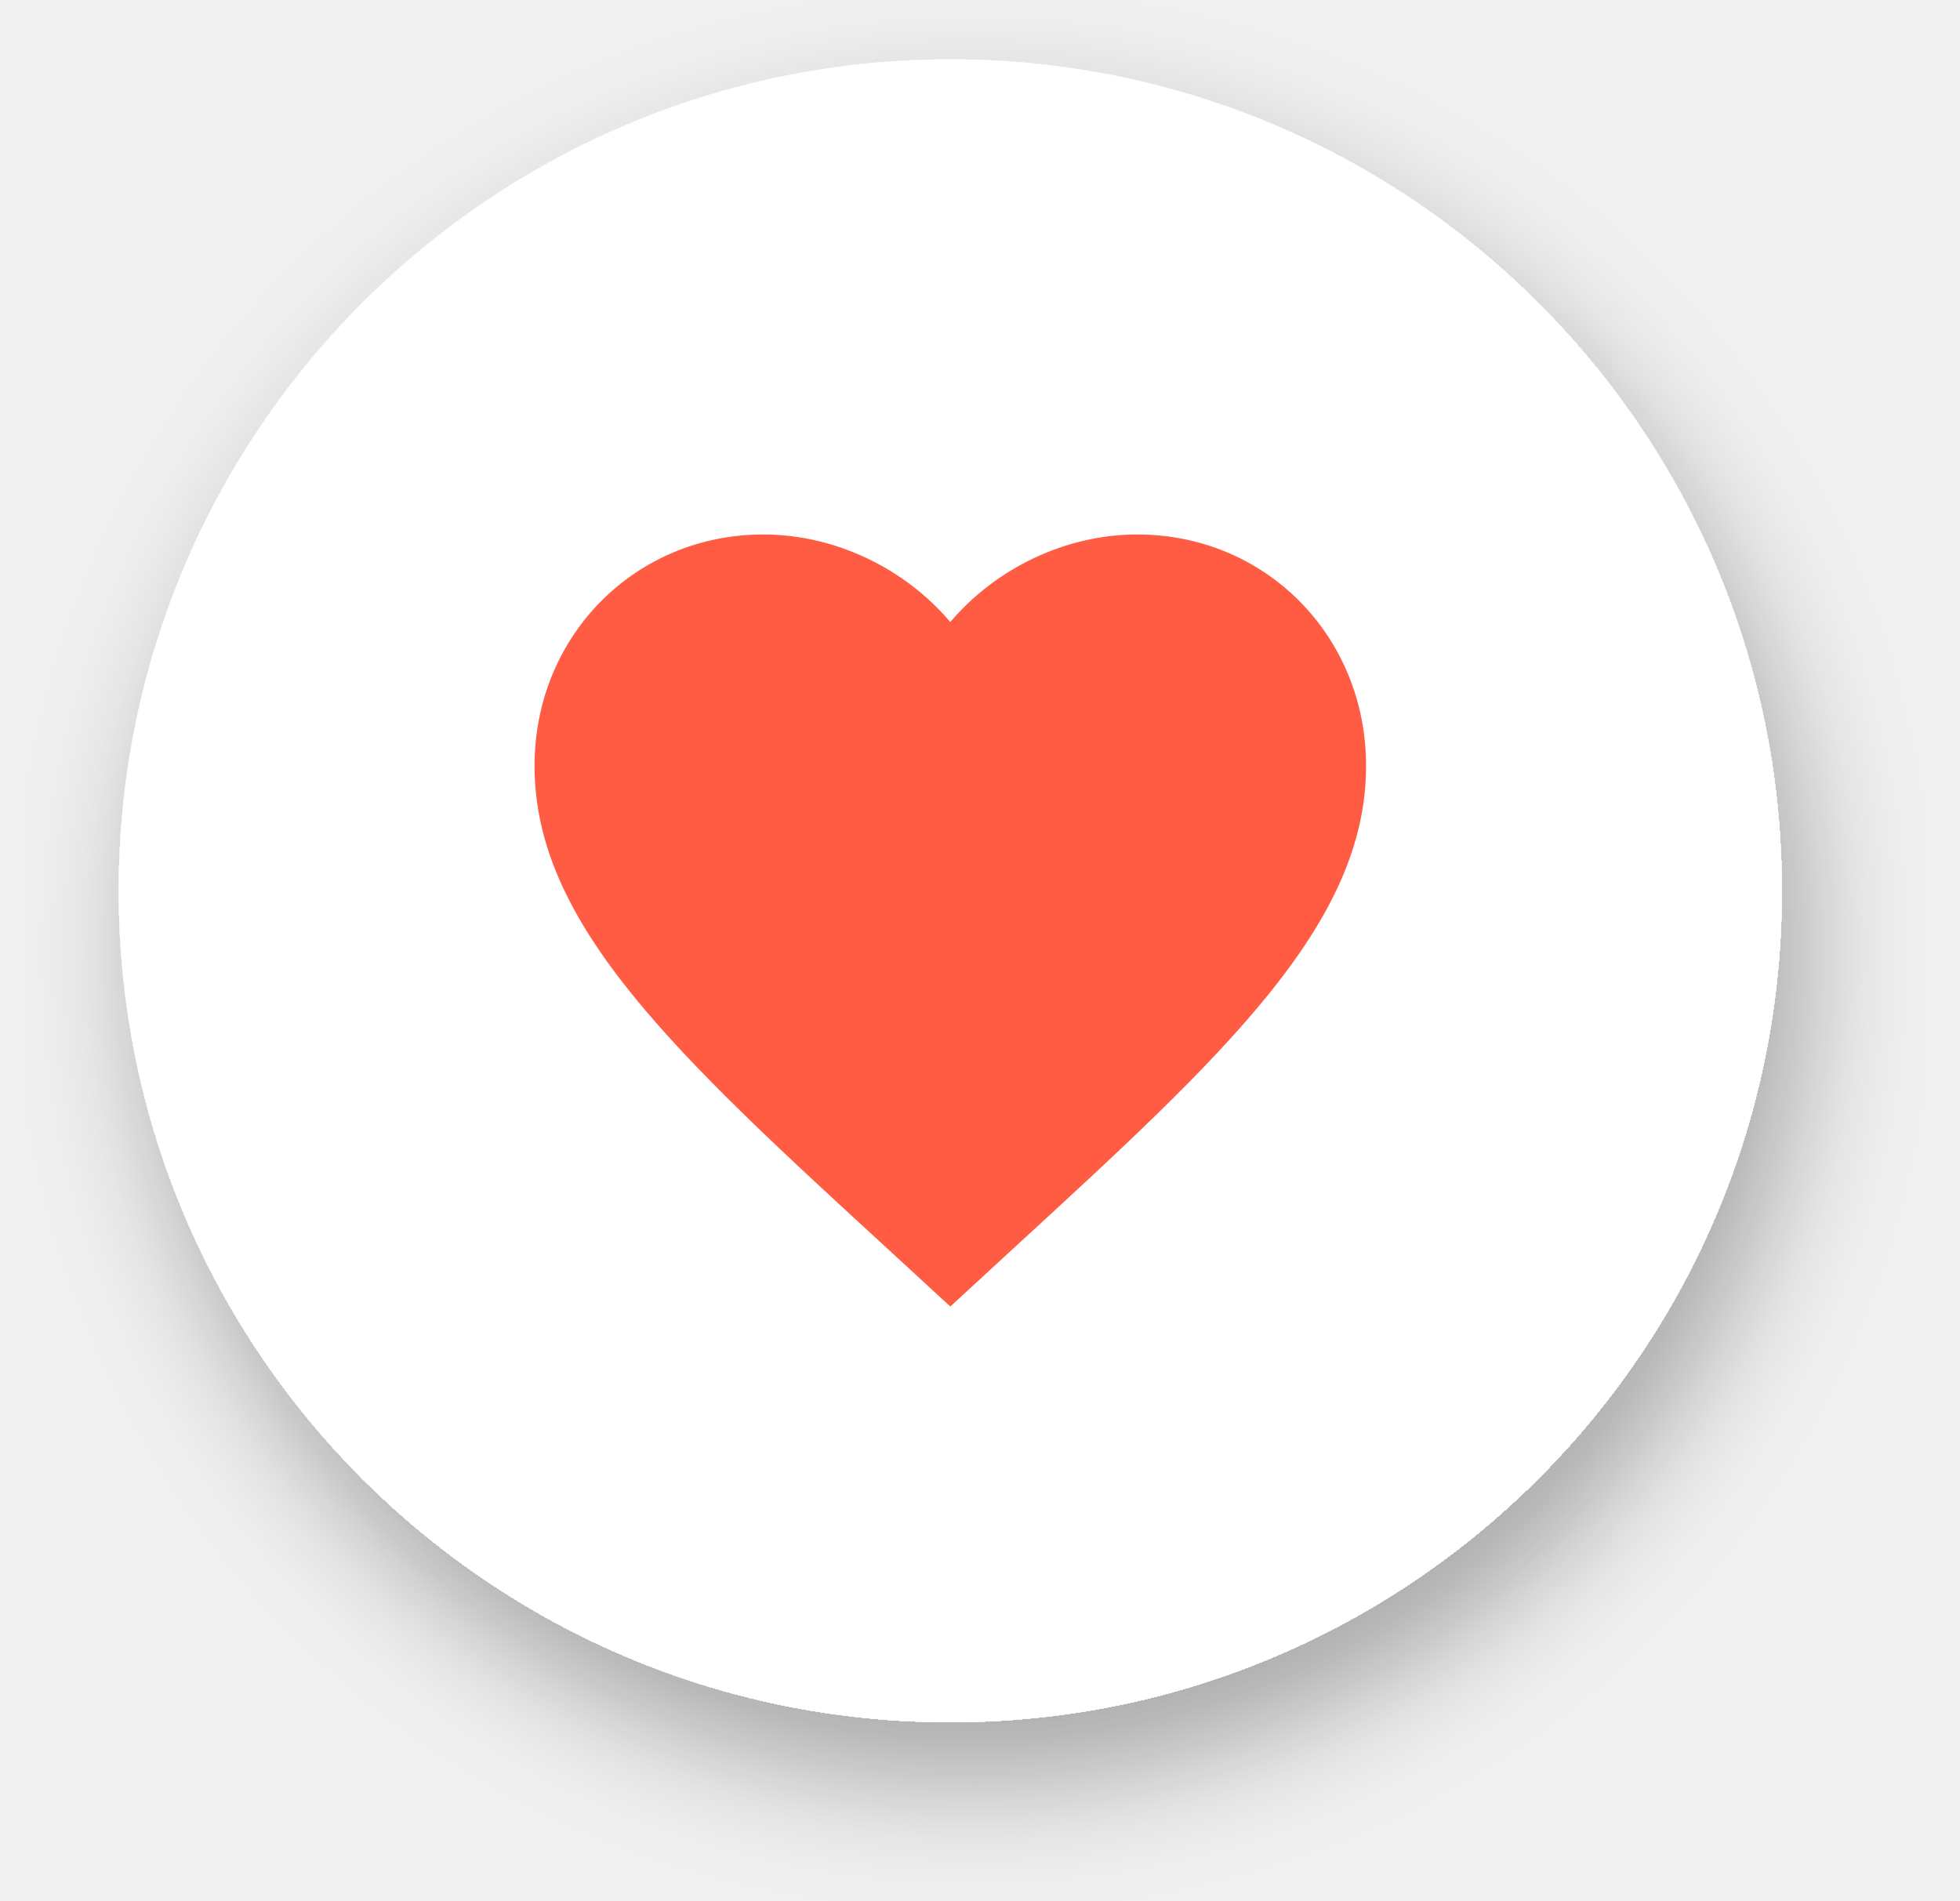
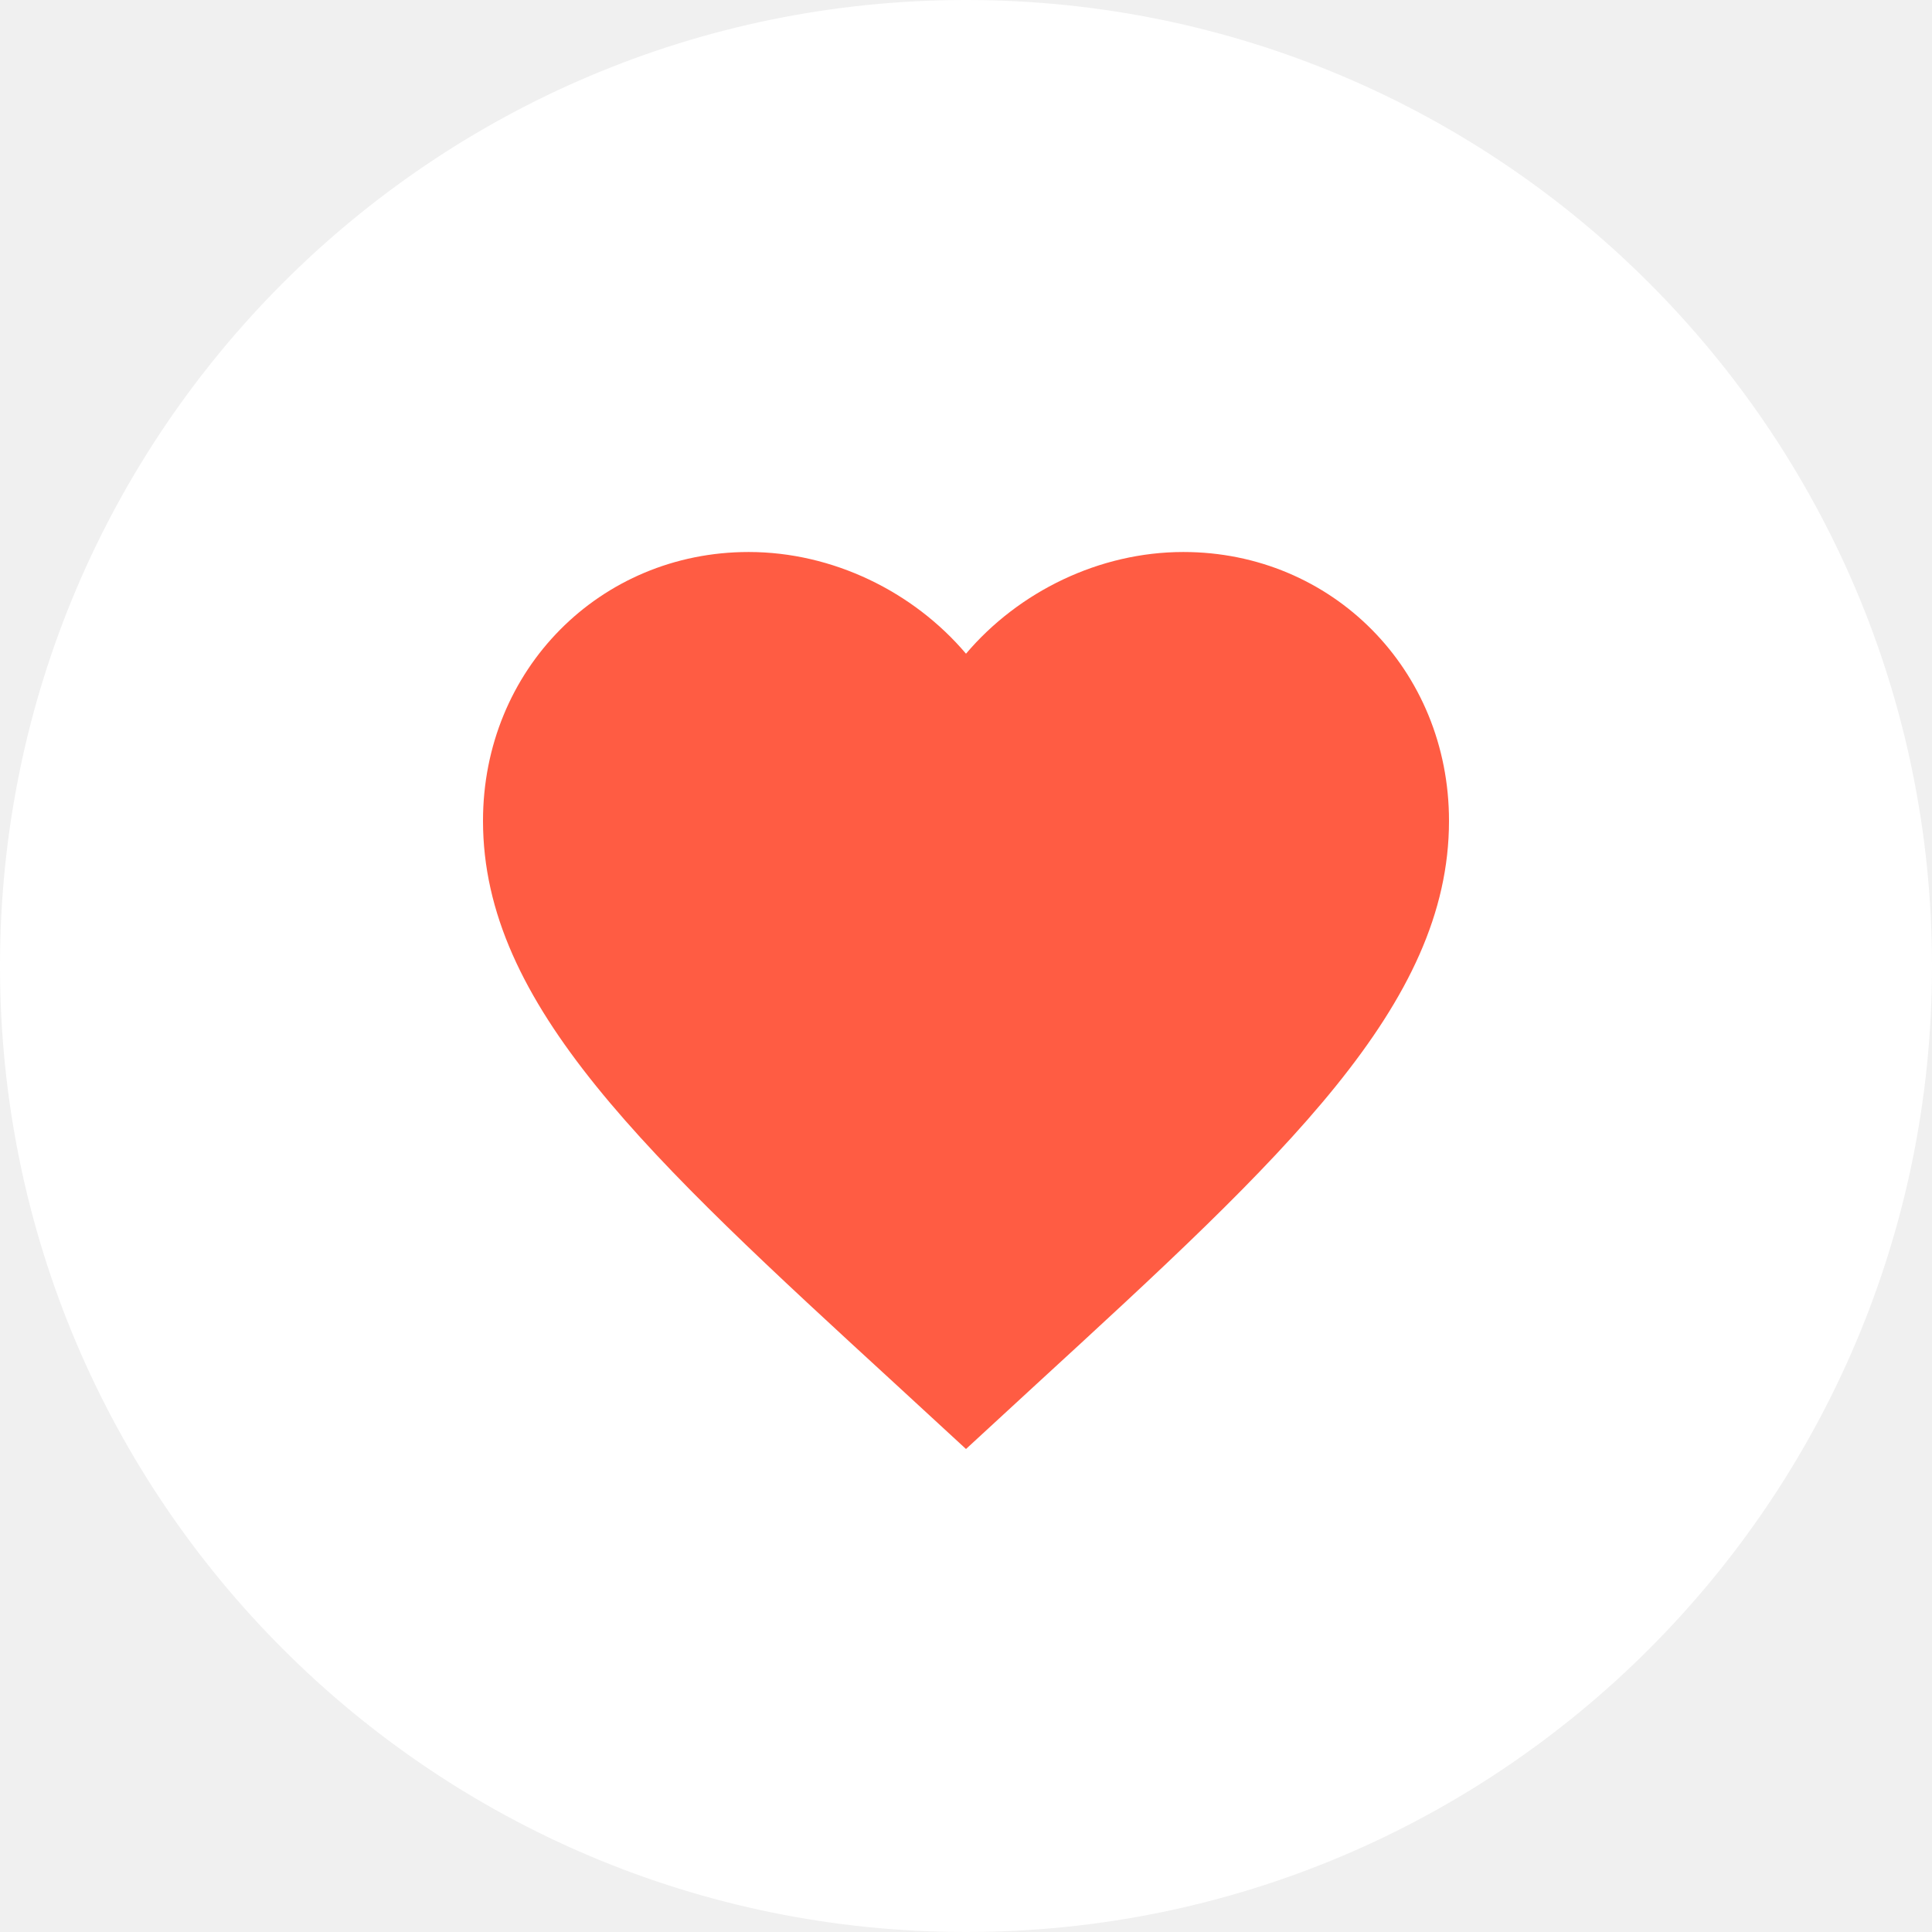
- <svg xmlns="http://www.w3.org/2000/svg" width="33" height="32" viewBox="0 0 33 32" fill="none">
-   <g filter="url(#filter0_d_3461_40003)">
-     <rect x="2" y="1" width="28" height="28" rx="14" fill="white" />
-     <path opacity="0.8" d="M16 22L14.985 21.065C11.38 17.756 9 15.567 9 12.896C9 10.707 10.694 9 12.85 9C14.068 9 15.237 9.574 16 10.474C16.763 9.574 17.932 9 19.15 9C21.306 9 23 10.707 23 12.896C23 15.567 20.62 17.756 17.015 21.065L16 22Z" fill="#FF3314" />
-   </g>
-   <defs>
-     <filter id="filter0_d_3461_40003" x="0.4" y="0" width="32" height="32" filterUnits="userSpaceOnUse" color-interpolation-filters="sRGB">
-       <feFlood flood-opacity="0" result="BackgroundImageFix" />
-       <feColorMatrix in="SourceAlpha" type="matrix" values="0 0 0 0 0 0 0 0 0 0 0 0 0 0 0 0 0 0 127 0" result="hardAlpha" />
-       <feOffset dx="0.4" dy="1" />
-       <feGaussianBlur stdDeviation="1" />
-       <feComposite in2="hardAlpha" operator="out" />
-       <feColorMatrix type="matrix" values="0 0 0 0 0 0 0 0 0 0 0 0 0 0 0 0 0 0 0.3 0" />
-       <feBlend mode="normal" in2="BackgroundImageFix" result="effect1_dropShadow_3461_40003" />
-       <feBlend mode="normal" in="SourceGraphic" in2="effect1_dropShadow_3461_40003" result="shape" />
-     </filter>
-   </defs>
+ <svg xmlns="http://www.w3.org/2000/svg" width="28" height="28" viewBox="0 0 28 28" fill="none">
+   <rect width="28" height="28" rx="14" fill="white" />
+   <path opacity="0.8" d="M14 21L12.985 20.065C9.38 16.756 7 14.567 7 11.896C7 9.707 8.694 8 10.85 8C12.068 8 13.237 8.574 14 9.474C14.763 8.574 15.932 8 17.15 8C19.306 8 21 9.707 21 11.896C21 14.567 18.62 16.756 15.015 20.065L14 21Z" fill="#FF3314" />
</svg>
